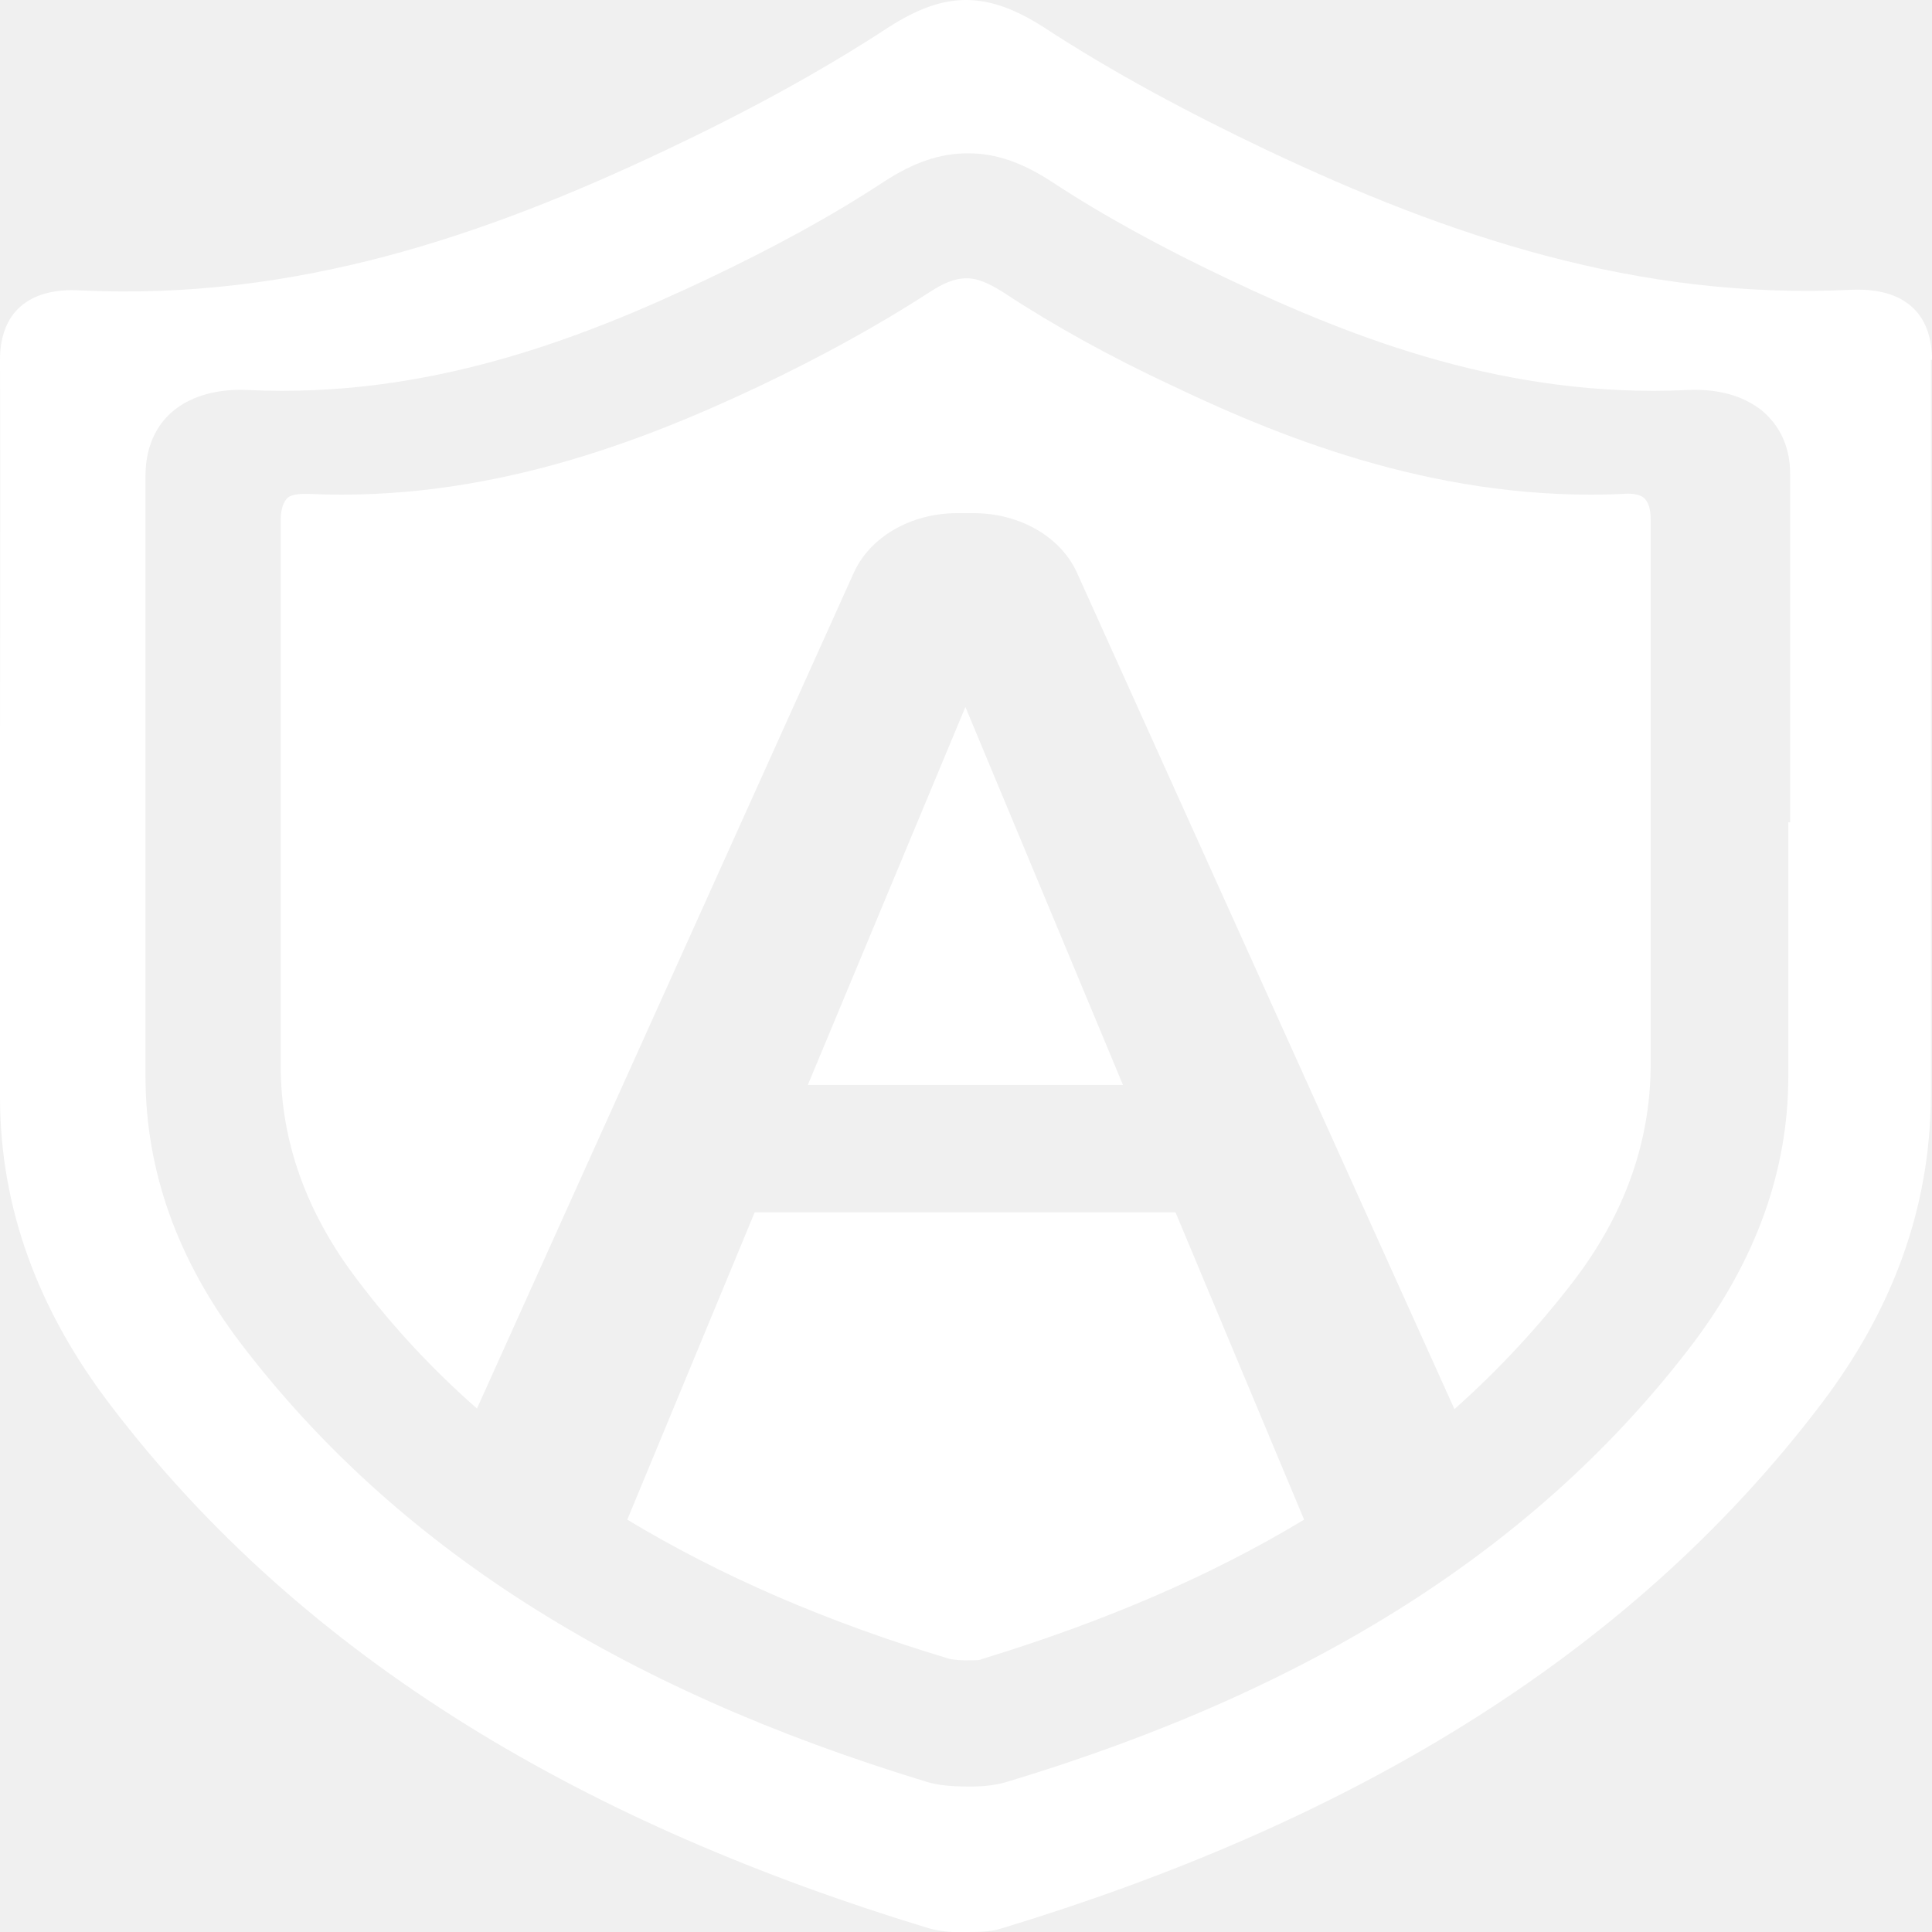
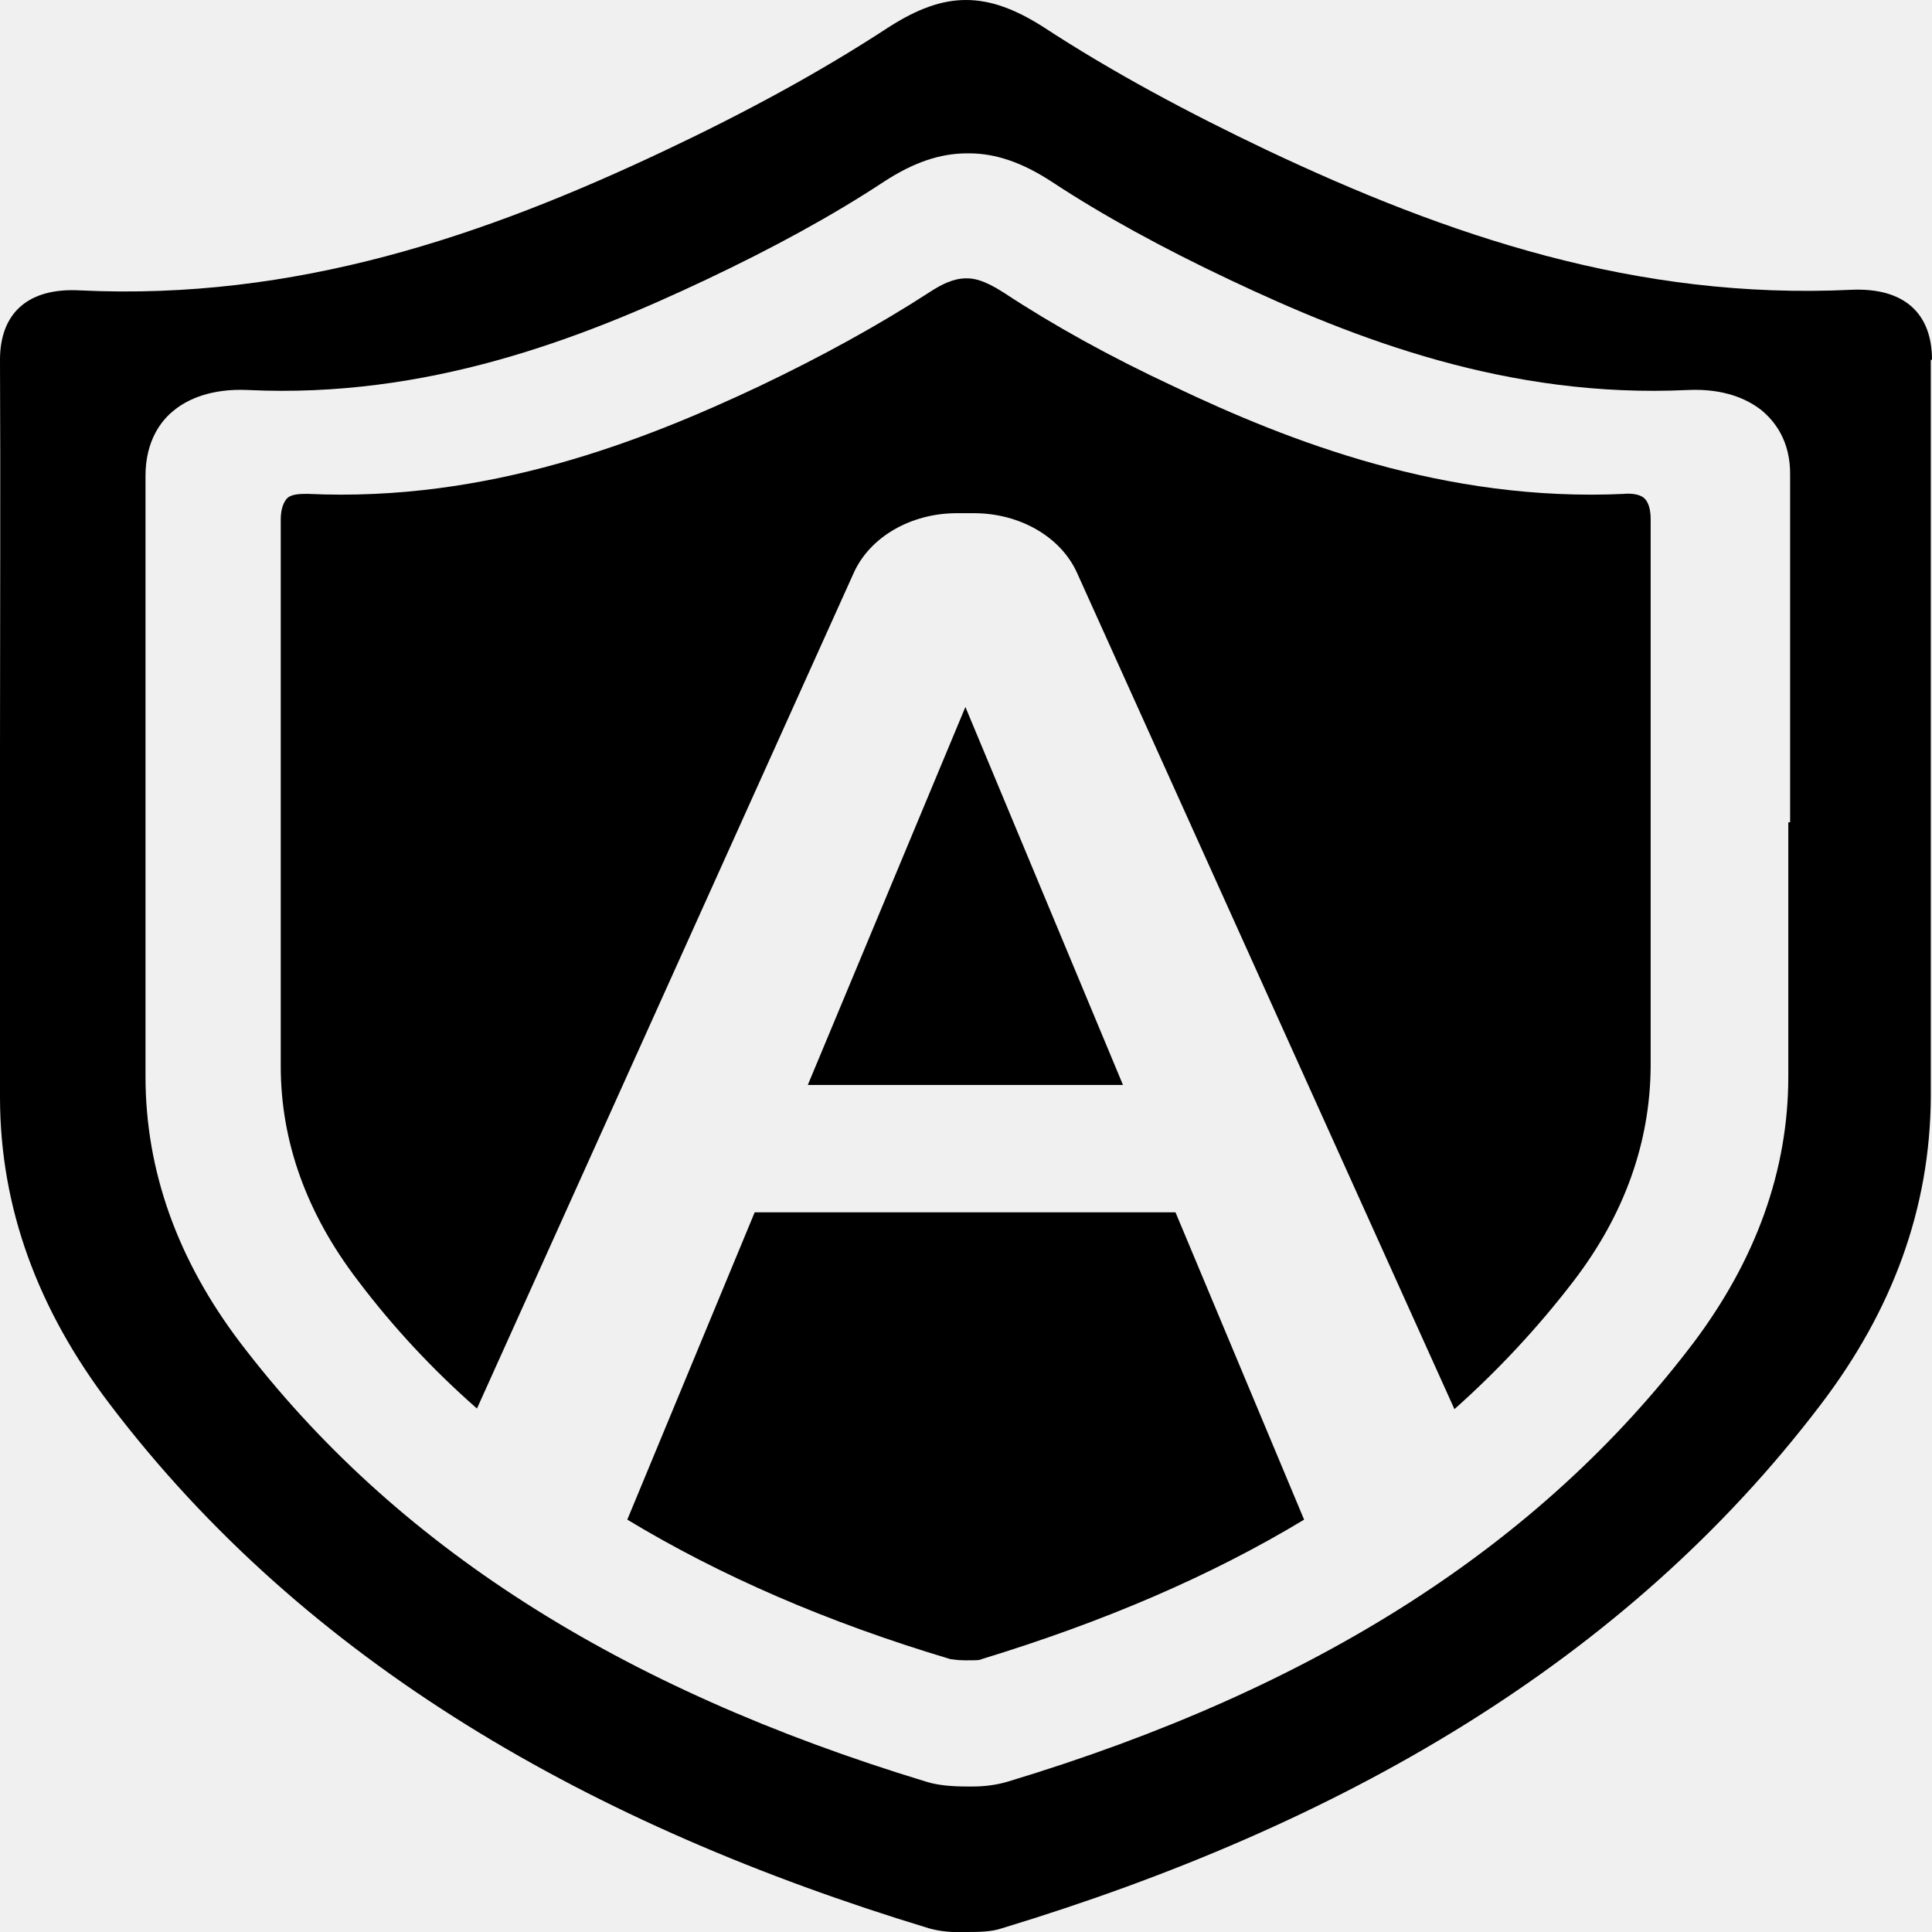
<svg xmlns="http://www.w3.org/2000/svg" id="a" viewBox="0 0 32 32">
  <defs>
-     <style>.b{fill:white;}</style>
+     <style>.b{fill:black;} @media(prefers-color-scheme: dark){.b{fill:white;}}</style>
  </defs>
  <path class="b" d="M19.47,20.08h-6.97l-2.11,5.09c1.54,.93,3.31,1.7,5.35,2.31,.03,0,.1,.02,.24,.02h.02s.02,0,.02,0c.15,0,.21,0,.24-.02,2.03-.62,3.8-1.38,5.34-2.31l-2.13-5.09Z" />
  <polygon class="b" points="13.38 17.97 18.6 17.97 15.99 11.71 13.38 17.97" />
  <path class="b" d="M32,5.96c0-.77-.46-1.2-1.34-1.16-3.56,.17-6.69-.9-9.69-2.32-1.28-.61-2.54-1.28-3.7-2.04C16.81,.15,16.41,0,16,0c-.41,0-.81,.15-1.28,.45-1.16,.76-2.41,1.43-3.7,2.04-3,1.42-6.13,2.49-9.69,2.32C.46,4.76,0,5.19,0,5.96c.01,2.15,0,4.31,0,6.46,0,0,0,0,0,0,0,1.92,0,3.83,0,5.75,0,1.85,.64,3.54,1.82,5.09,3.25,4.28,7.97,6.98,13.57,8.68,.18,.05,.38,.07,.6,.06,.21,0,.42,0,.6-.06,5.6-1.7,10.32-4.4,13.57-8.68,1.18-1.55,1.81-3.24,1.82-5.09,0-1.92,0-3.83,0-5.75,0,0,0,0,0,0,0-2.15,0-4.31,0-6.46Zm-2.38,7.66h0v.97c0,1.08,0,2.16,0,3.24,0,1.56-.54,3.04-1.57,4.41-2.54,3.35-6.26,5.73-11.36,7.27-.17,.05-.36,.08-.58,.08-.03,0-.06,0-.09,0-.26,0-.49-.02-.68-.08-5.1-1.55-8.81-3.92-11.36-7.27-1.04-1.37-1.57-2.85-1.57-4.41,0-1.08,0-2.16,0-3.24v-.99s0-.46,0-.46v-1.49c0-1.26,0-2.52,0-3.77,0-.58,.26-.92,.48-1.09,.21-.17,.6-.36,1.22-.33,2.96,.14,5.5-.84,7.59-1.83,1.1-.52,2.09-1.06,2.94-1.62,.49-.32,.93-.47,1.38-.47,.01,0,.02,0,.03,0,.44,0,.88,.15,1.37,.47,.85,.56,1.84,1.1,2.94,1.62,2.09,.99,4.62,1.97,7.59,1.83,.62-.03,1,.16,1.22,.33,.22,.18,.49,.51,.48,1.09,0,1.26,0,2.52,0,3.77v1.97Z" />
  <path class="b" d="M26.91,8.18c-2.98,.14-5.56-.87-7.47-1.78-1.05-.49-1.99-1.01-2.81-1.55-.34-.22-.51-.24-.62-.24-.12,0-.3,.02-.63,.24-.82,.53-1.76,1.05-2.81,1.55-1.91,.9-4.49,1.92-7.47,1.78-.11,0-.25,0-.33,.06-.07,.06-.12,.19-.12,.36,0,1.15,0,2.29,0,3.44v.94s0,.41,0,.41v1.32c0,.98,0,1.96,0,2.95,0,1.25,.43,2.44,1.27,3.54,.58,.77,1.24,1.48,1.98,2.13l6.24-13.84c.27-.6,.95-.99,1.71-.99h.28c.76,0,1.44,.39,1.71,.99l6.25,13.85c.73-.65,1.39-1.36,1.98-2.13,.84-1.1,1.26-2.29,1.27-3.54,0-.98,0-1.96,0-2.95v-1.76s0,0,0,0v-.92c0-1.15,0-2.29,0-3.44h0c0-.17-.04-.3-.12-.36-.08-.06-.22-.07-.33-.06Z" />
</svg>
